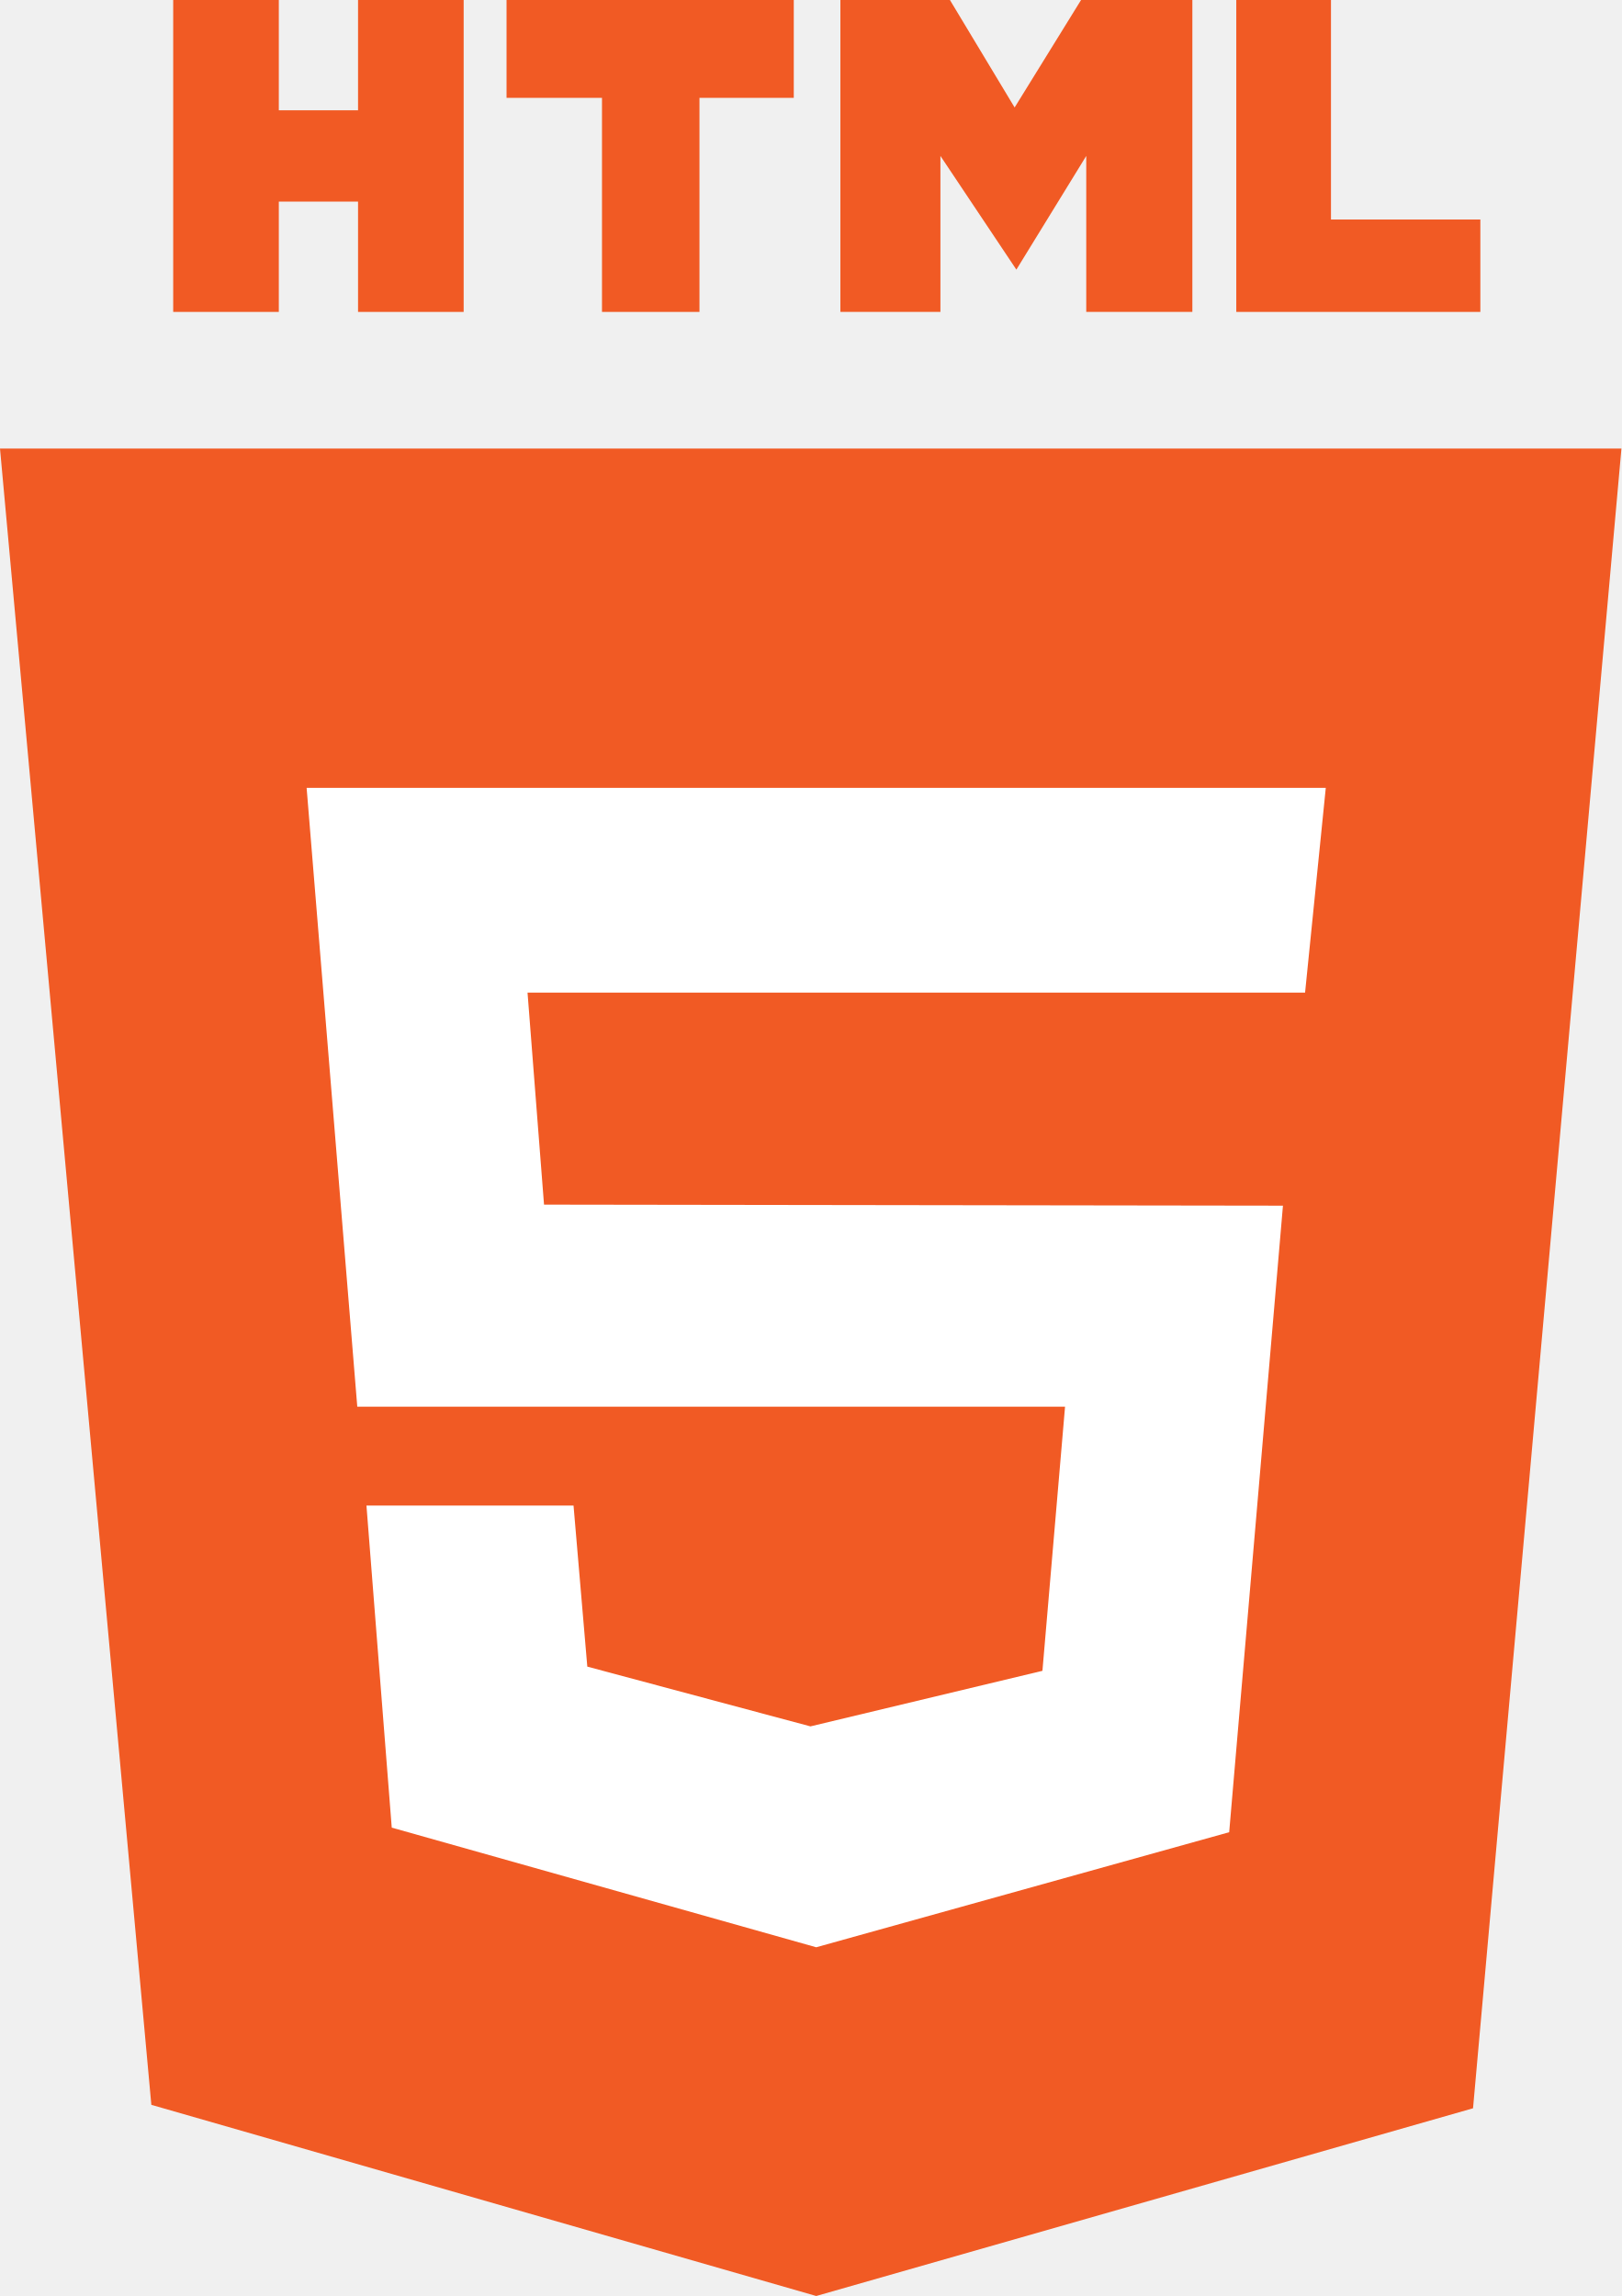
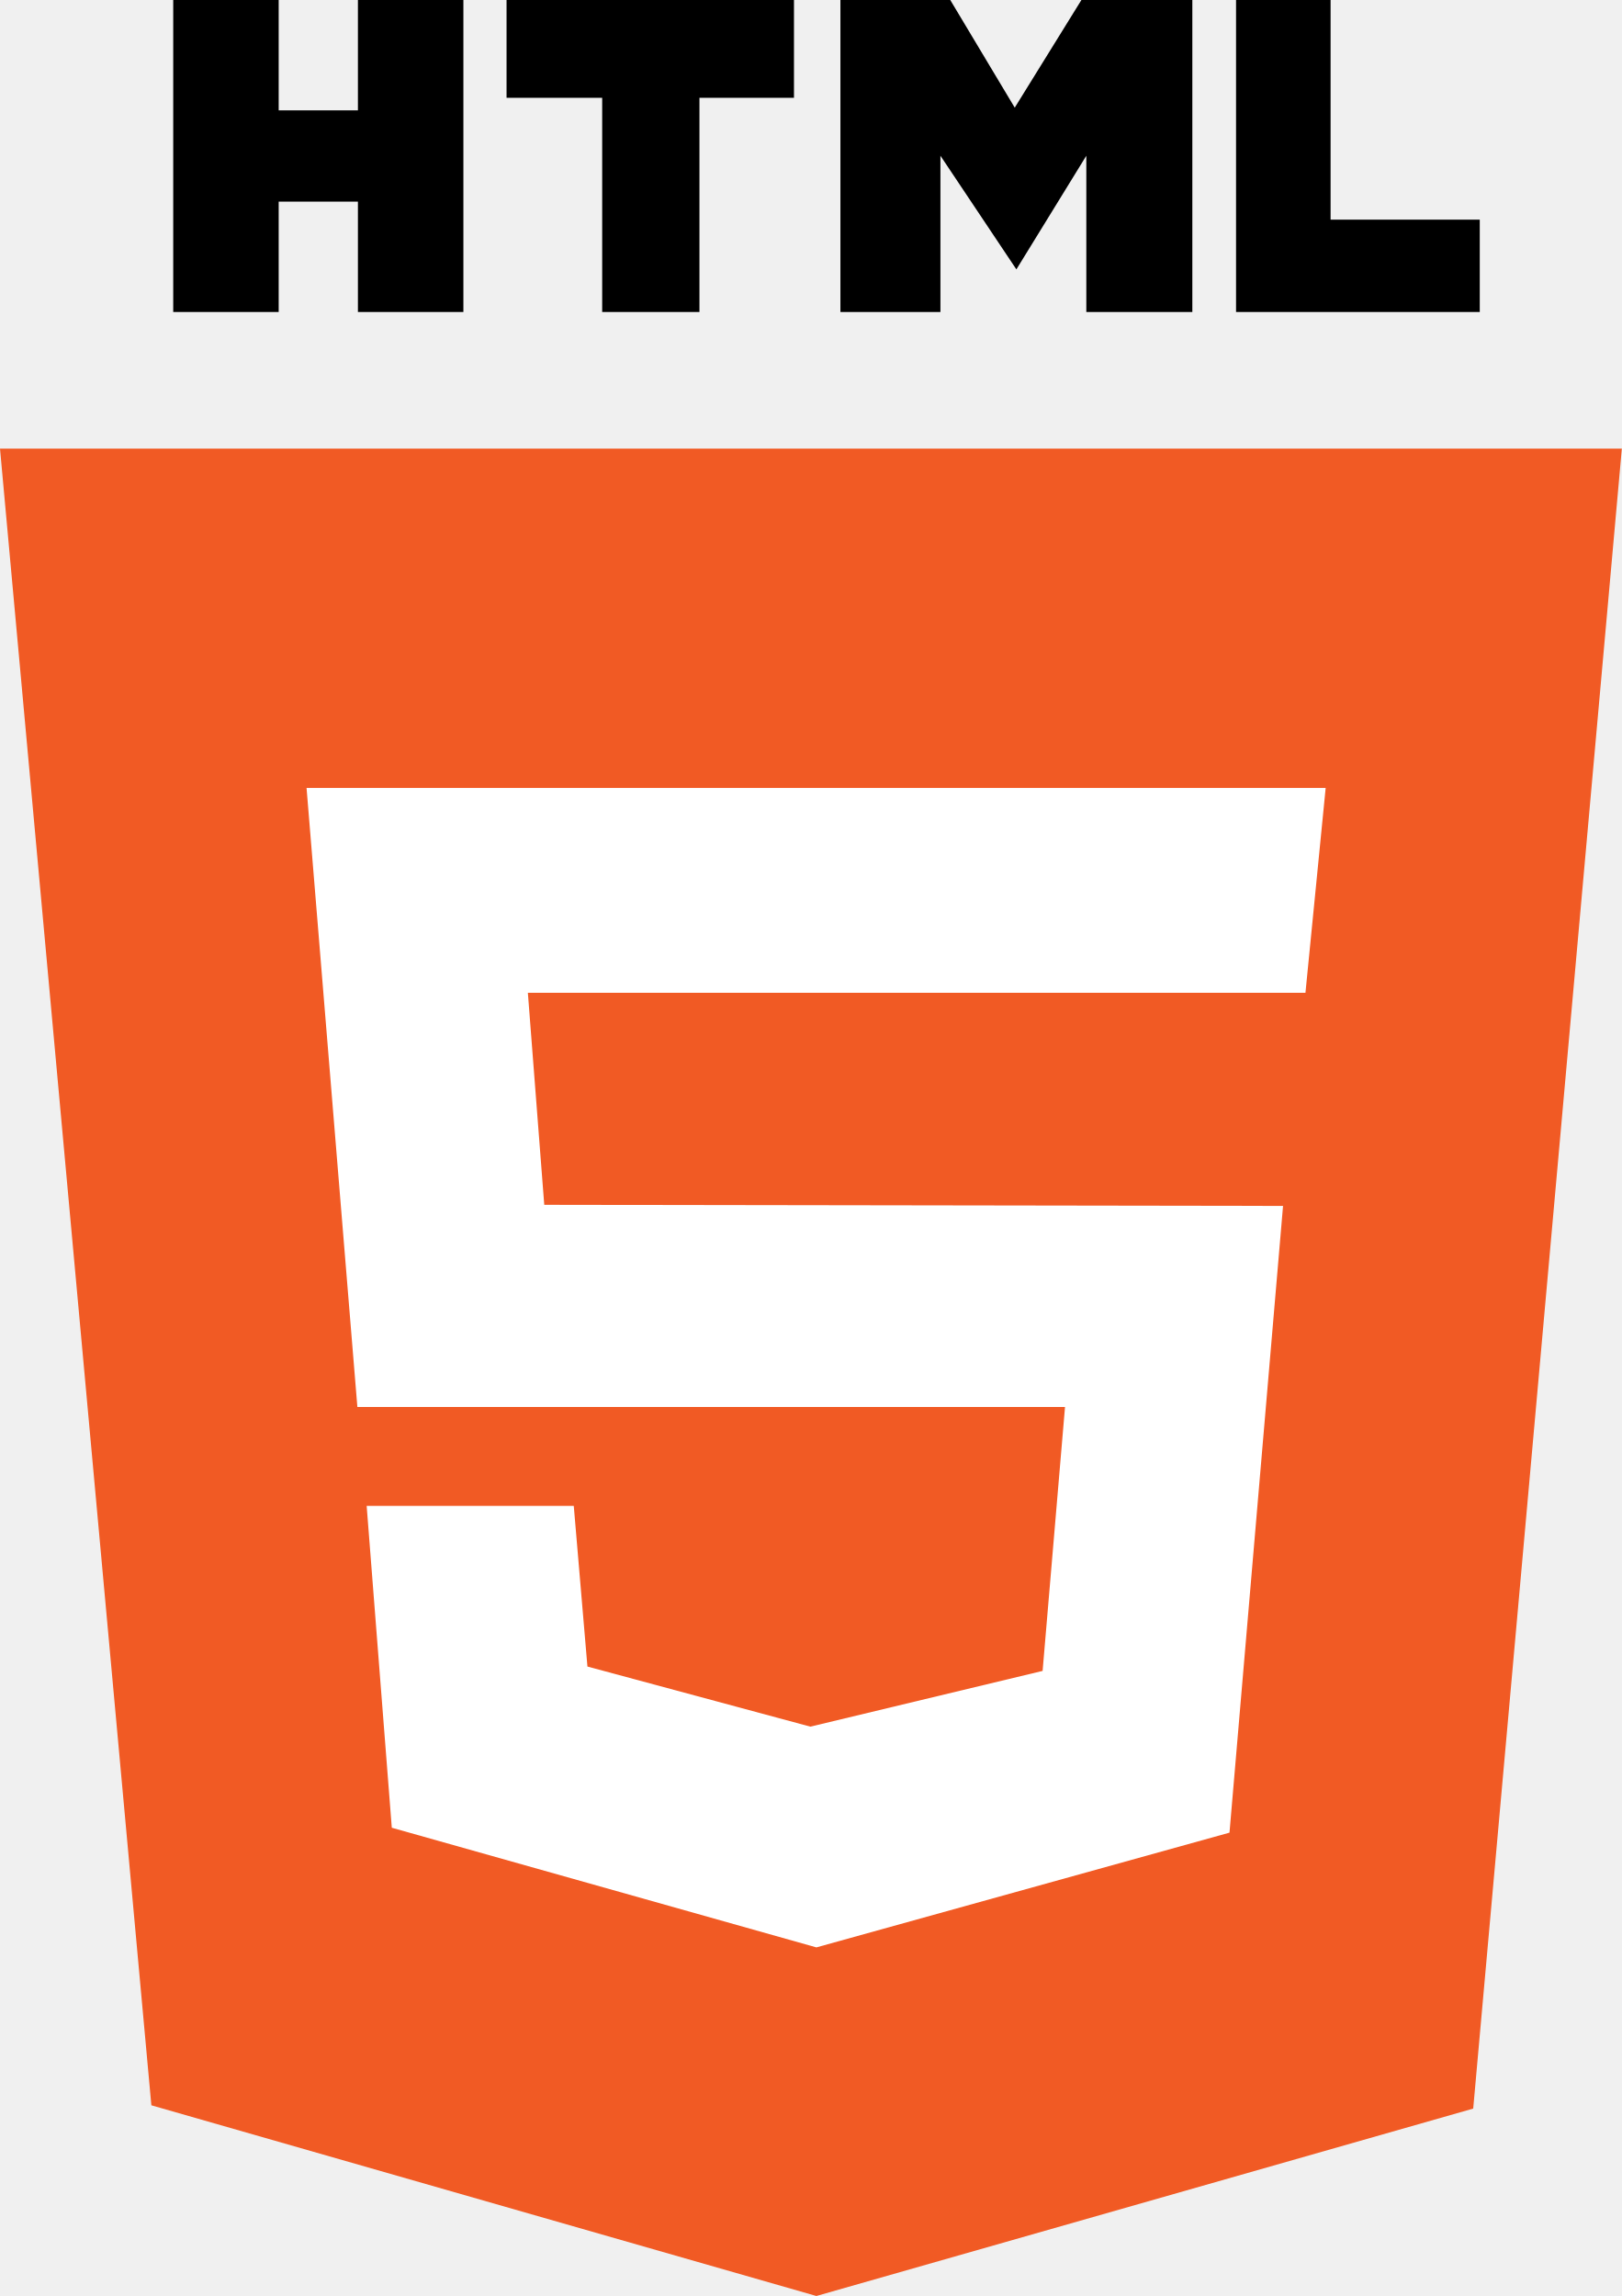
- <svg xmlns="http://www.w3.org/2000/svg" id="Layer_2" viewBox="0 0 296.76 420.25">
-   <defs>
-     <style>.cls-1{fill:#f15a24;}.cls-2{fill:#fff;}</style>
-   </defs>
+ <svg xmlns="http://www.w3.org/2000/svg" version="1.1" id="Layer_2_00000156557837665929689190000002029353921459822513_" x="0px" y="0px" viewBox="0 0 296.8 420.2" style="enable-background:new 0 0 296.8 420.2;" xml:space="preserve">
+   <style type="text/css">
+ 	.st0{fill:#F15A24;}
+ 	.st1{fill:#FFFFFF;}
+ </style>
  <g id="Layer_1-2">
-     <polygon class="cls-1" points="296.76 82.1 0 82.1 27.7 385.26 149.39 420.25 269.6 385.89 296.76 82.1" />
-     <polygon class="cls-2" points="67.07 275.57 104.97 275.57 107.49 305.05 148.33 315.99 190.79 305.82 194.93 257.47 65.39 257.47 56.12 144.21 242.65 144.21 238.86 181.68 96.55 181.68 99.57 220.49 234.81 220.68 224.97 335.36 149.39 356.42 71.7 334.52 67.07 275.57" />
-     <path class="cls-1" d="m65.53,57.09v-20.19h-14.5v20.19h-19.33V0h19.33v20.19h14.5V0h19.33v57.09h-19.33Z" />
-     <path class="cls-1" d="m145.28,17.91h-17.26v39.18h-17.84V17.91h-17.47V0h52.57v17.91Z" />
-     <path class="cls-1" d="m270.94,57.09h-44.67V0h17.33v40.18h27.34v16.91Z" />
-     <polygon class="cls-1" points="153.81 57.09 153.81 0 173.86 0 185.7 19.67 197.86 0 218.23 0 218.23 57.09 198.81 57.09 198.81 28.54 186.02 49.35 172.12 28.54 172.12 57.09 153.81 57.09" />
+     <polygon class="st0" points="296.8,82.1 0,82.1 27.7,385.3 149.4,420.2 269.6,385.9  " />
+     <polygon class="st1" points="67.1,275.6 105,275.6 107.5,305 148.3,316 190.8,305.8 194.9,257.5 65.4,257.5 56.1,144.2    242.6,144.2 238.9,181.7 96.6,181.7 99.6,220.5 234.8,220.7 225,335.4 149.4,356.4 71.7,334.5  " />
+     <path d="M65.5,57.1V36.9H51v20.2H31.7V0H51v20.2h14.5V0h19.3v57.1H65.5z" />
+     <path d="M145.3,17.9H128v39.2h-17.8V17.9H92.7V0h52.6V17.9z" />
+     <path d="M270.9,57.1h-44.7V0h17.3v40.2h27.3V57.1z" />
+     <polygon points="153.8,57.1 153.8,0 173.9,0 185.7,19.7 197.9,0 218.2,0 218.2,57.1 198.8,57.1 198.8,28.5 186,49.3 172.1,28.5    172.1,57.1  " />
  </g>
</svg>
